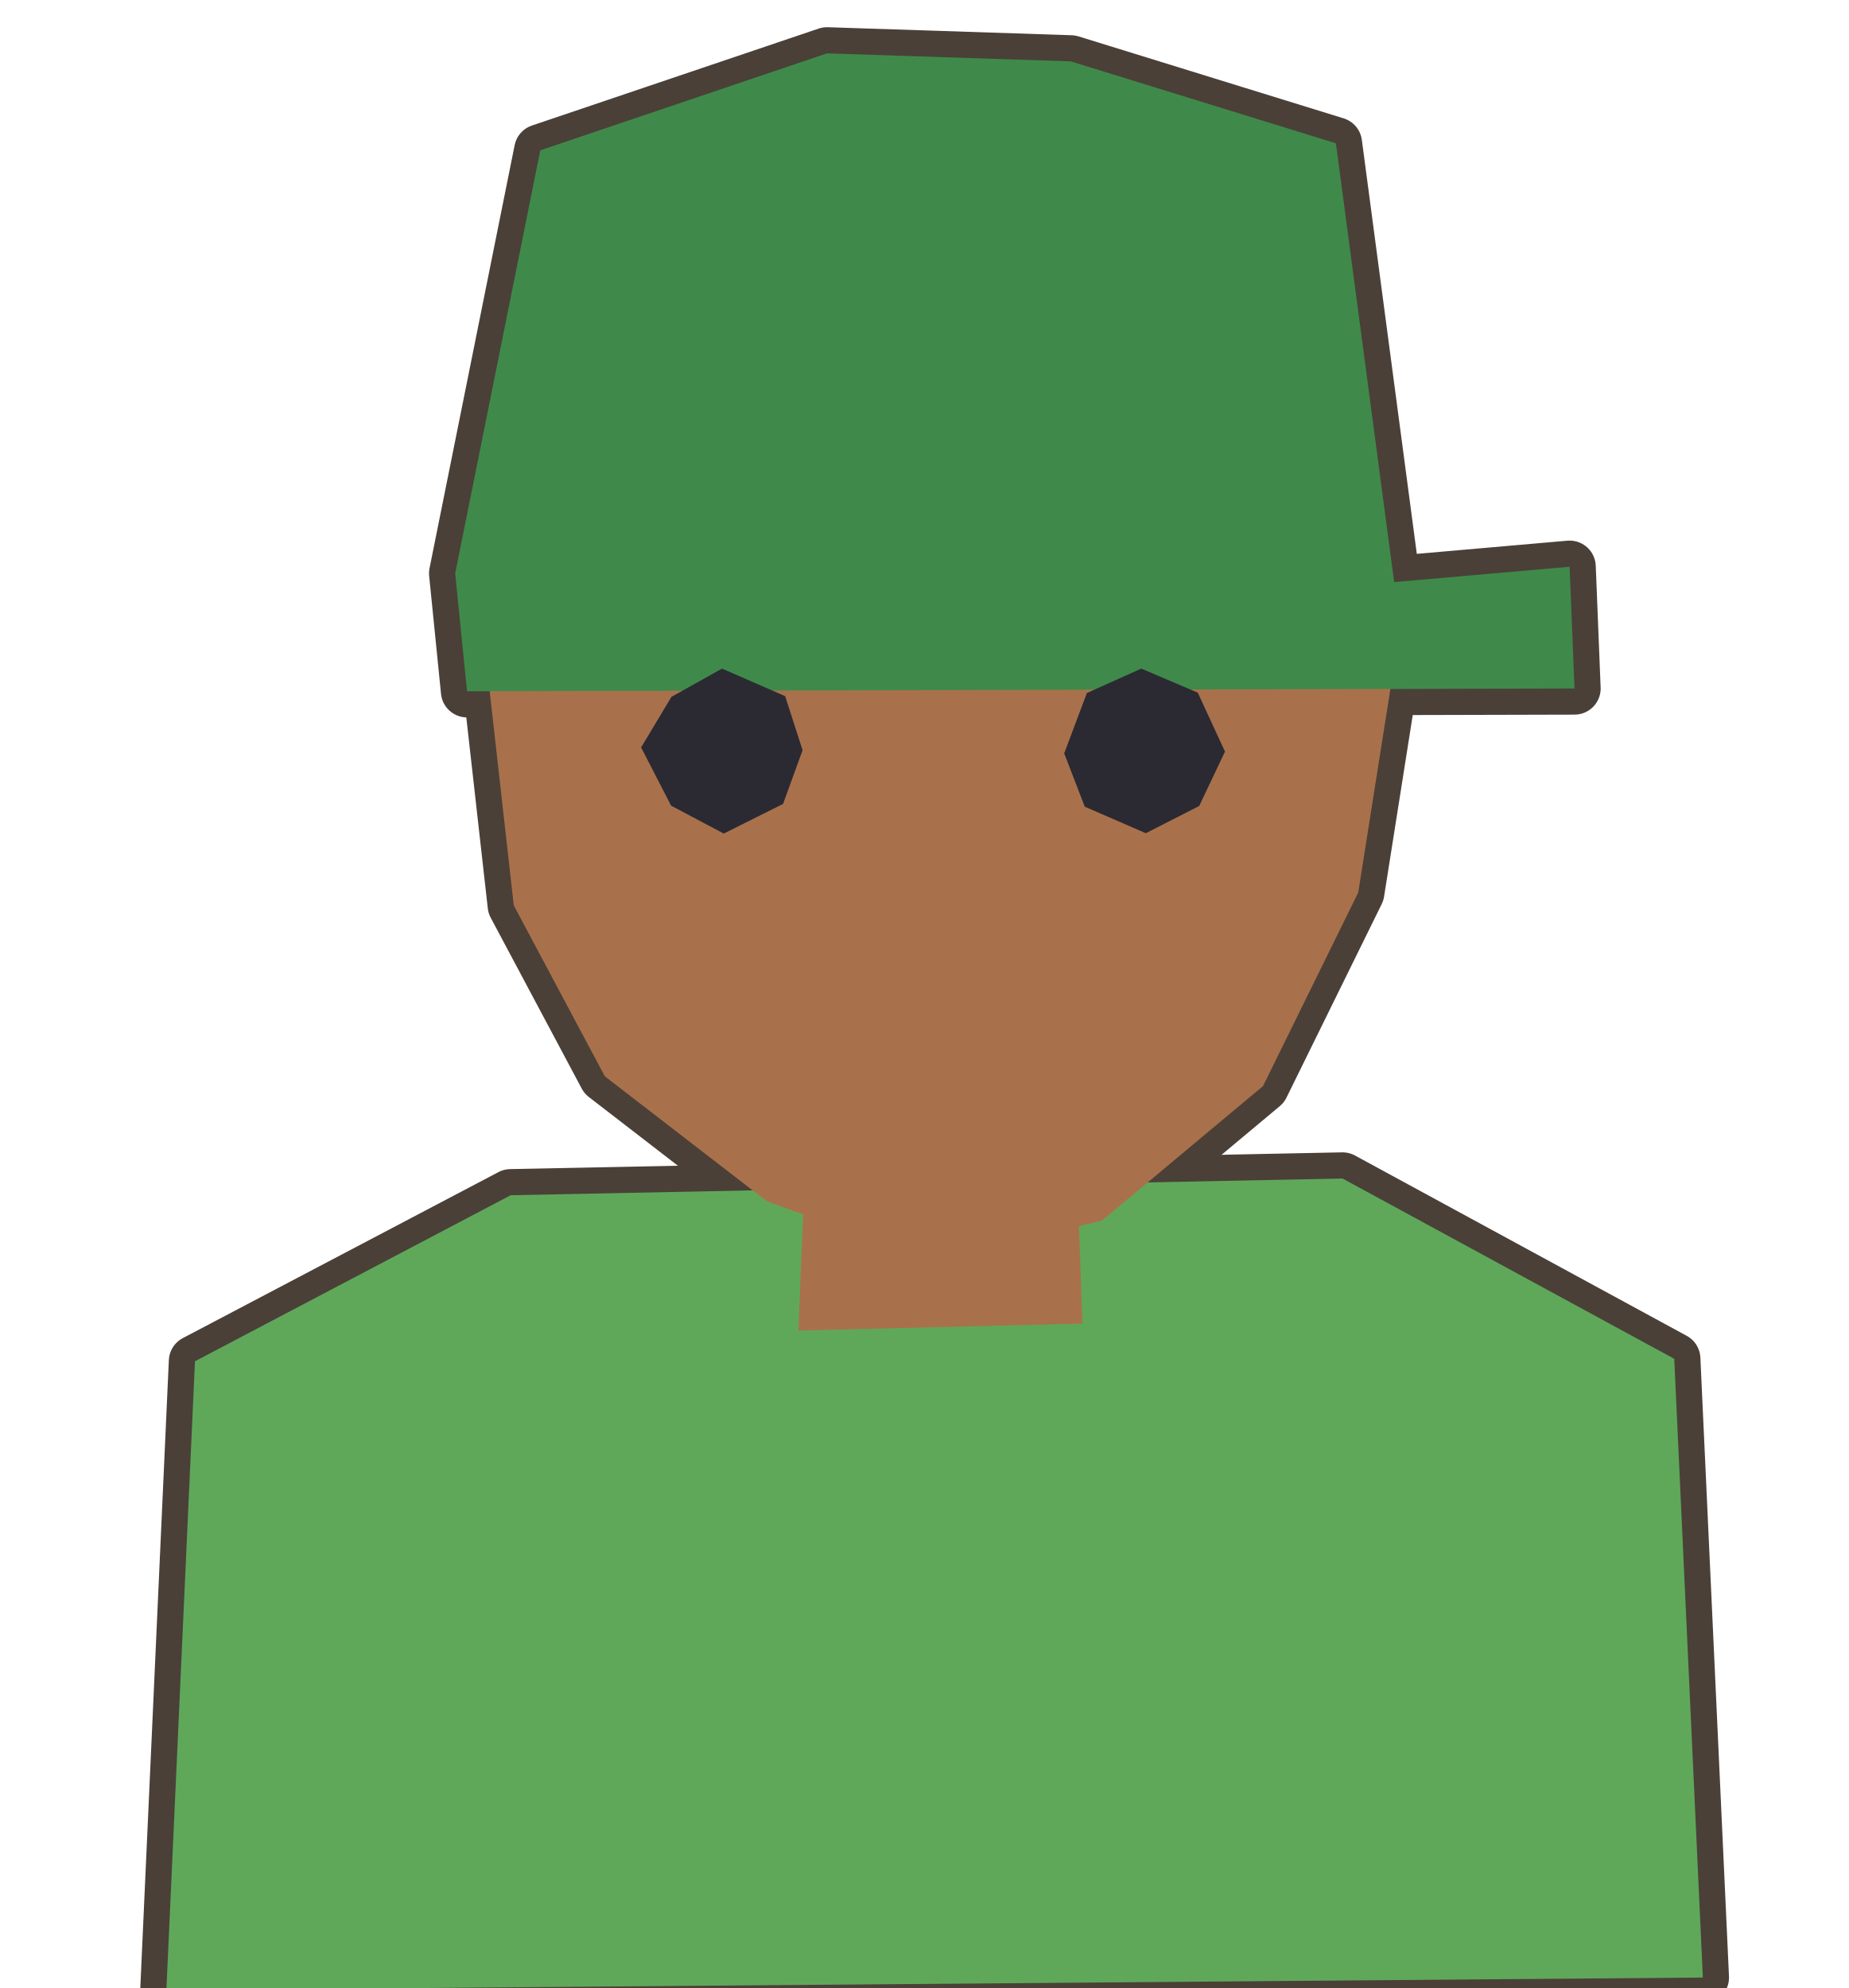
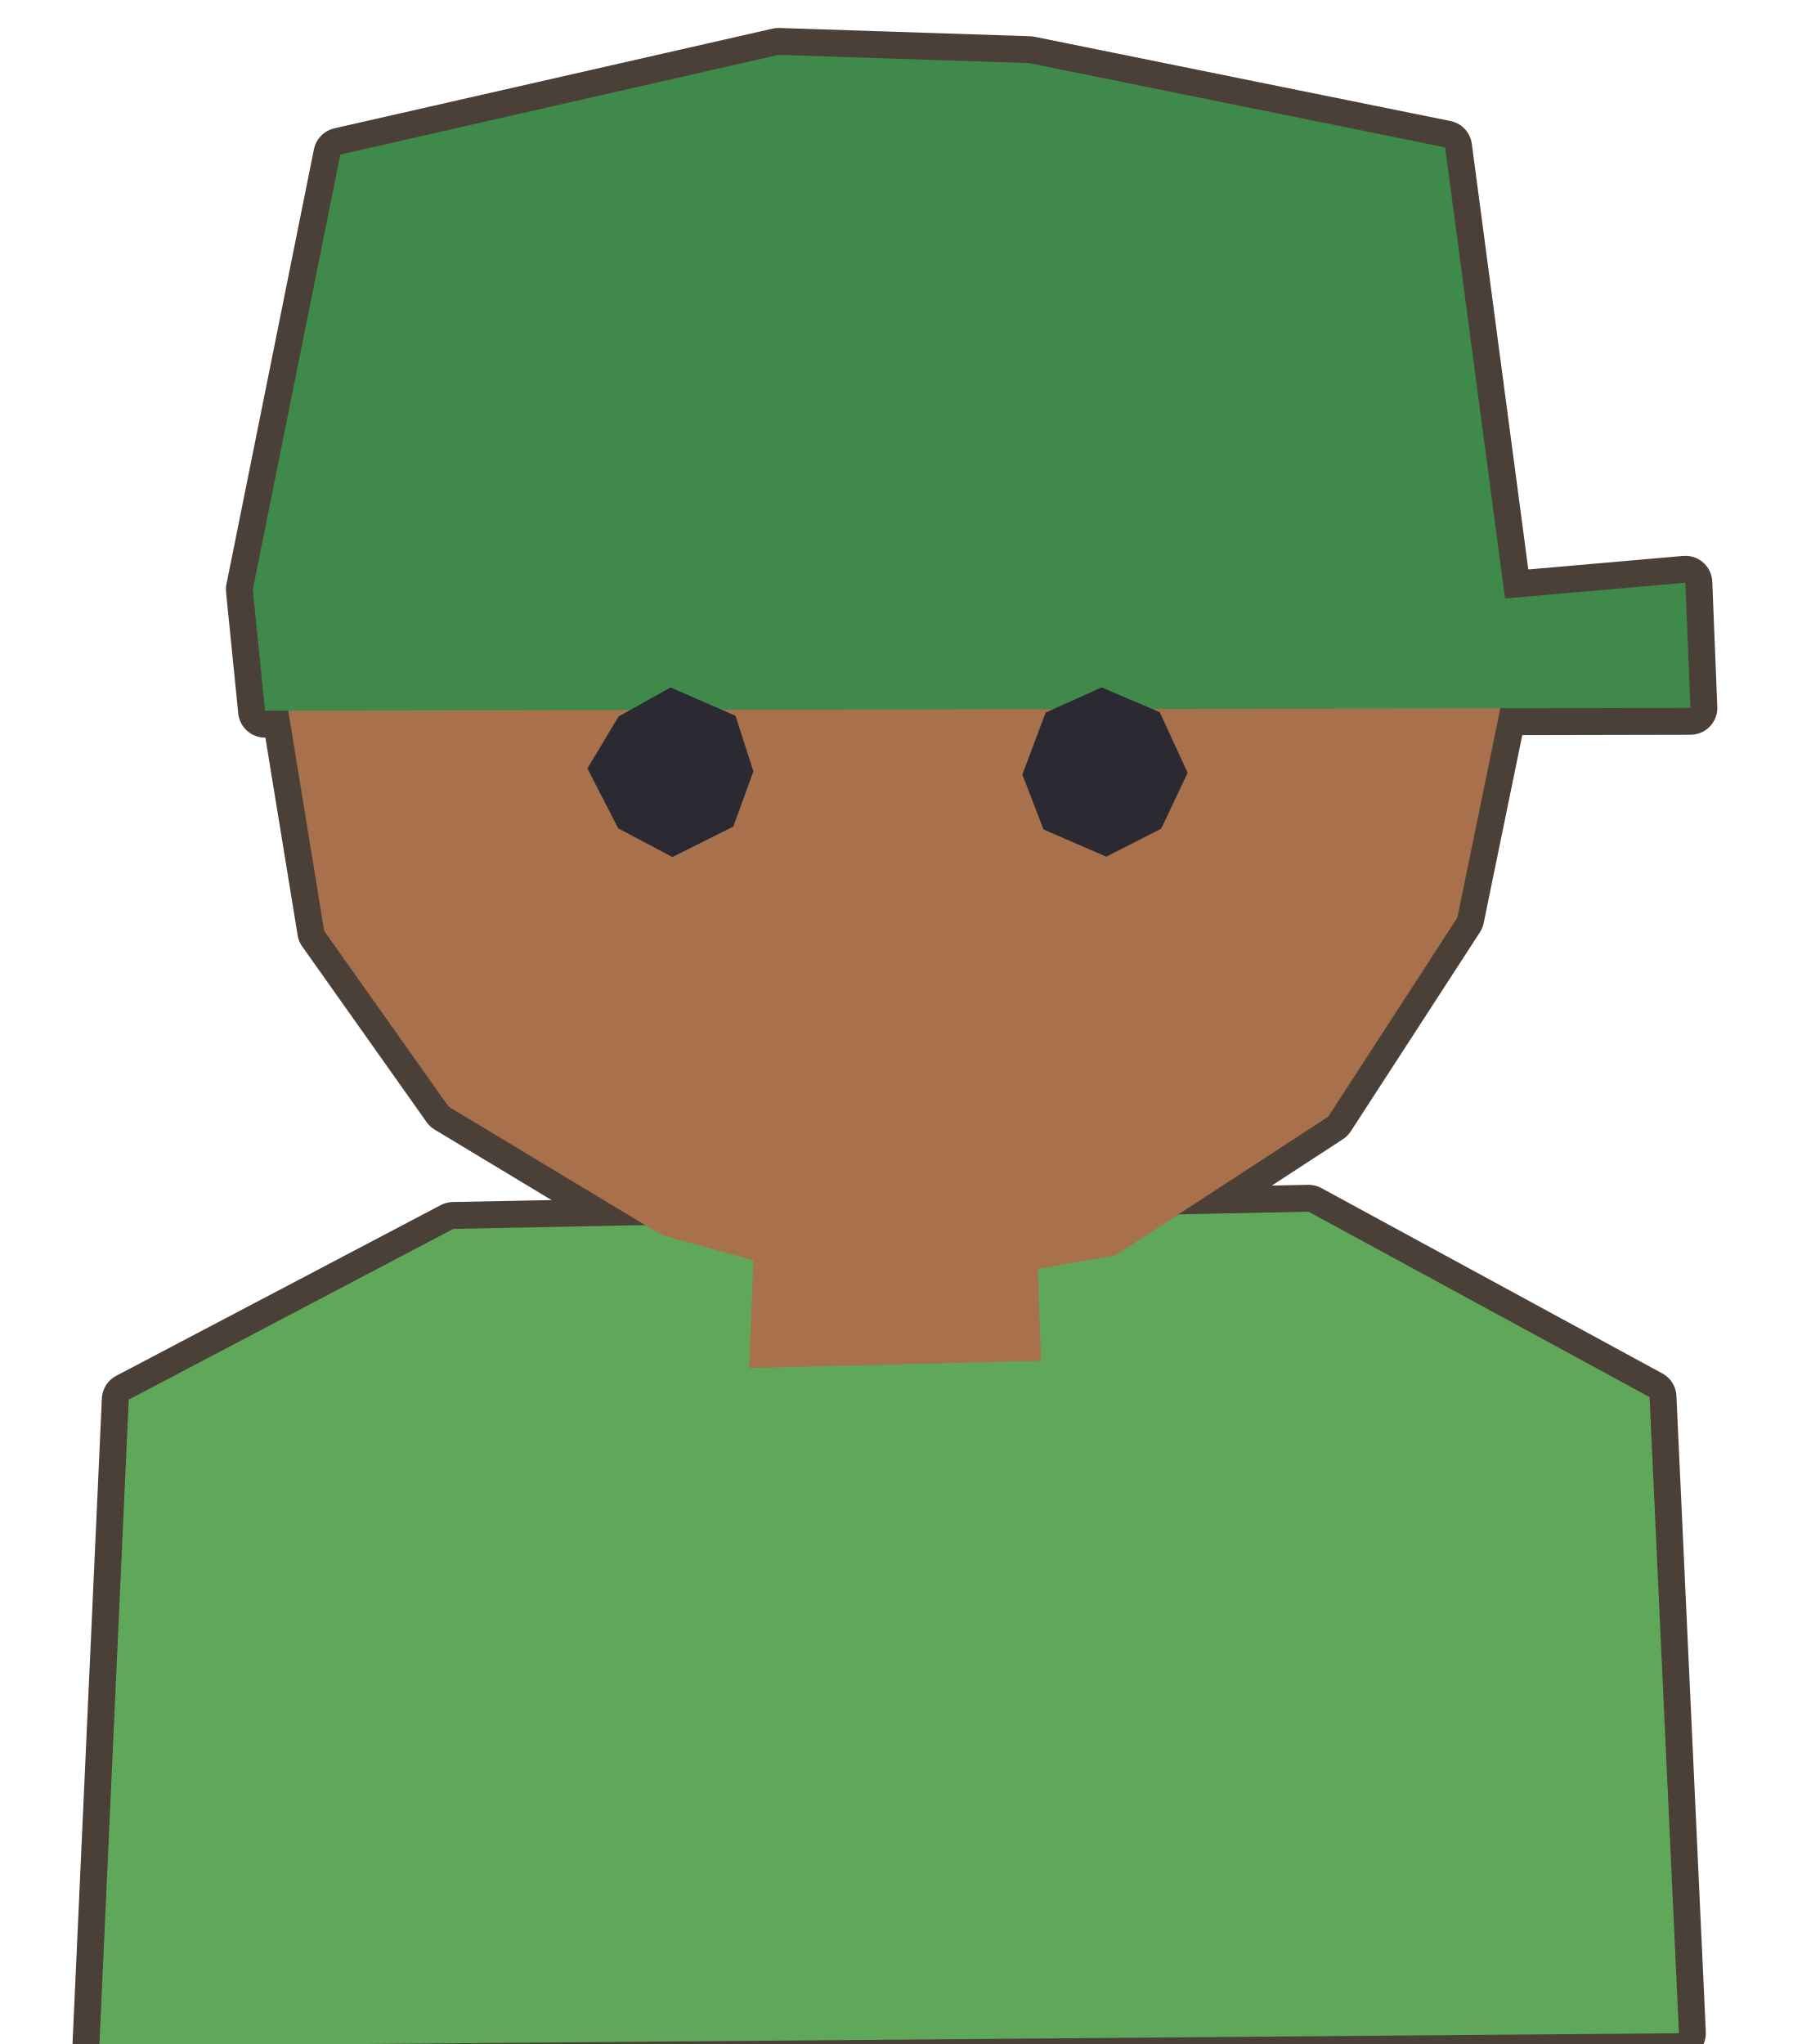
- <svg xmlns="http://www.w3.org/2000/svg" width="159" height="171" viewBox="0 0 53 57">
+ <svg xmlns="http://www.w3.org/2000/svg" width="150" height="171" viewBox="0 0 50 57">
  <g fill="#4A4038" stroke="#4A4038" stroke-width="1.5" stroke-linejoin="round">
-     <polygon points="4.77,57.06 5.59,39.03 14.64,34.27 38.49,33.79 48.00,38.96 48.82,56.70" fill="#4A4038" />
-     <polygon points="23.14,31.89 30.84,32.33 31.03,37.95 22.89,38.15" fill="#4A4038" />
-     <polygon points="39.94,19.26 38.94,25.59 36.21,31.14 31.59,35.00 26.68,36.15 21.98,34.44 17.34,30.86 14.73,25.96 14.04,19.83 14.83,13.22 17.68,7.76 21.97,4.14 26.54,3.28 31.46,4.04 36.05,8.03 39.03,13.27" fill="#4A4038" />
-     <polygon points="13.05,16.44 15.49,4.31 23.71,1.53 30.70,1.76 38.30,4.11 39.97,16.69 45.00,16.25 45.14,19.74 13.39,19.82" fill="#4A4038" />
+     <polygon points="2.77,57.06 3.59,39.03 12.64,34.27 36.49,33.79 46.00,38.96 46.82,56.70" fill="#4A4038" />
+     <polygon points="21.14,31.89 28.84,32.33 29.03,37.95 20.89,38.15" fill="#4A4038" />
+     <polygon points="41.94,19.26 40.64,25.59 37.04,31.14 31.12,35.00 24.68,36.15 18.45,34.44 12.51,30.86 9.04,25.96 8.04,19.83 9.14,13.22 12.85,7.76 18.44,4.14 24.54,3.28 30.99,4.04 36.88,8.03 40.72,13.27" fill="#4A4038" />
+     <polygon points="7.05,16.44 9.49,4.31 21.71,1.53 28.70,1.76 40.30,4.11 41.97,16.69 47.00,16.25 47.14,19.74 7.39,19.82" fill="#4A4038" />
  </g>
-   <polygon points="4.77,57.06 5.59,39.03 14.64,34.27 38.49,33.79 48.00,38.96 48.82,56.70" fill="#5FA85A" />
-   <polygon points="23.14,31.89 30.84,32.33 31.03,37.95 22.89,38.15" fill="#A9714B" />
-   <polygon points="39.94,19.26 38.94,25.59 36.21,31.14 31.59,35.00 26.68,36.15 21.98,34.44 17.34,30.86 14.73,25.96 14.04,19.83 14.83,13.22 17.68,7.76 21.97,4.14 26.54,3.28 31.46,4.04 36.05,8.03 39.03,13.27" fill="#A9714B" />
-   <polygon points="13.05,16.44 15.49,4.31 23.71,1.53 30.70,1.76 38.30,4.11 39.97,16.69 45.00,16.25 45.14,19.74 13.39,19.82" fill="#3F8A4A" />
-   <polygon points="23.01,21.51 22.45,23.05 20.75,23.90 19.24,23.10 18.38,21.43 19.25,19.98 20.70,19.17 22.51,19.96" fill="#2B2A33" />
-   <polygon points="35.12,21.55 34.38,23.11 32.85,23.89 31.10,23.13 30.51,21.60 31.16,19.87 32.72,19.17 34.34,19.86" fill="#2B2A33" />
+   <polygon points="2.77,57.06 3.59,39.03 12.64,34.27 36.49,33.79 46.00,38.96 46.82,56.70" fill="#5FA85A" />
+   <polygon points="21.14,31.89 28.84,32.33 29.03,37.95 20.89,38.15" fill="#A9714B" />
+   <polygon points="41.94,19.26 40.64,25.59 37.04,31.14 31.12,35.00 24.68,36.15 18.45,34.44 12.51,30.86 9.04,25.96 8.04,19.83 9.14,13.22 12.85,7.76 18.44,4.14 24.54,3.28 30.99,4.04 36.88,8.03 40.72,13.27" fill="#A9714B" />
+   <polygon points="7.05,16.44 9.49,4.31 21.71,1.53 28.70,1.76 40.30,4.11 41.97,16.69 47.00,16.25 47.14,19.74 7.39,19.82" fill="#3F8A4A" />
+   <polygon points="21.01,21.51 20.45,23.05 18.75,23.90 17.24,23.10 16.38,21.43 17.25,19.98 18.70,19.17 20.51,19.96" fill="#2B2A33" />
+   <polygon points="33.12,21.55 32.38,23.11 30.85,23.89 29.10,23.13 28.51,21.60 29.16,19.87 30.72,19.17 32.34,19.86" fill="#2B2A33" />
</svg>
